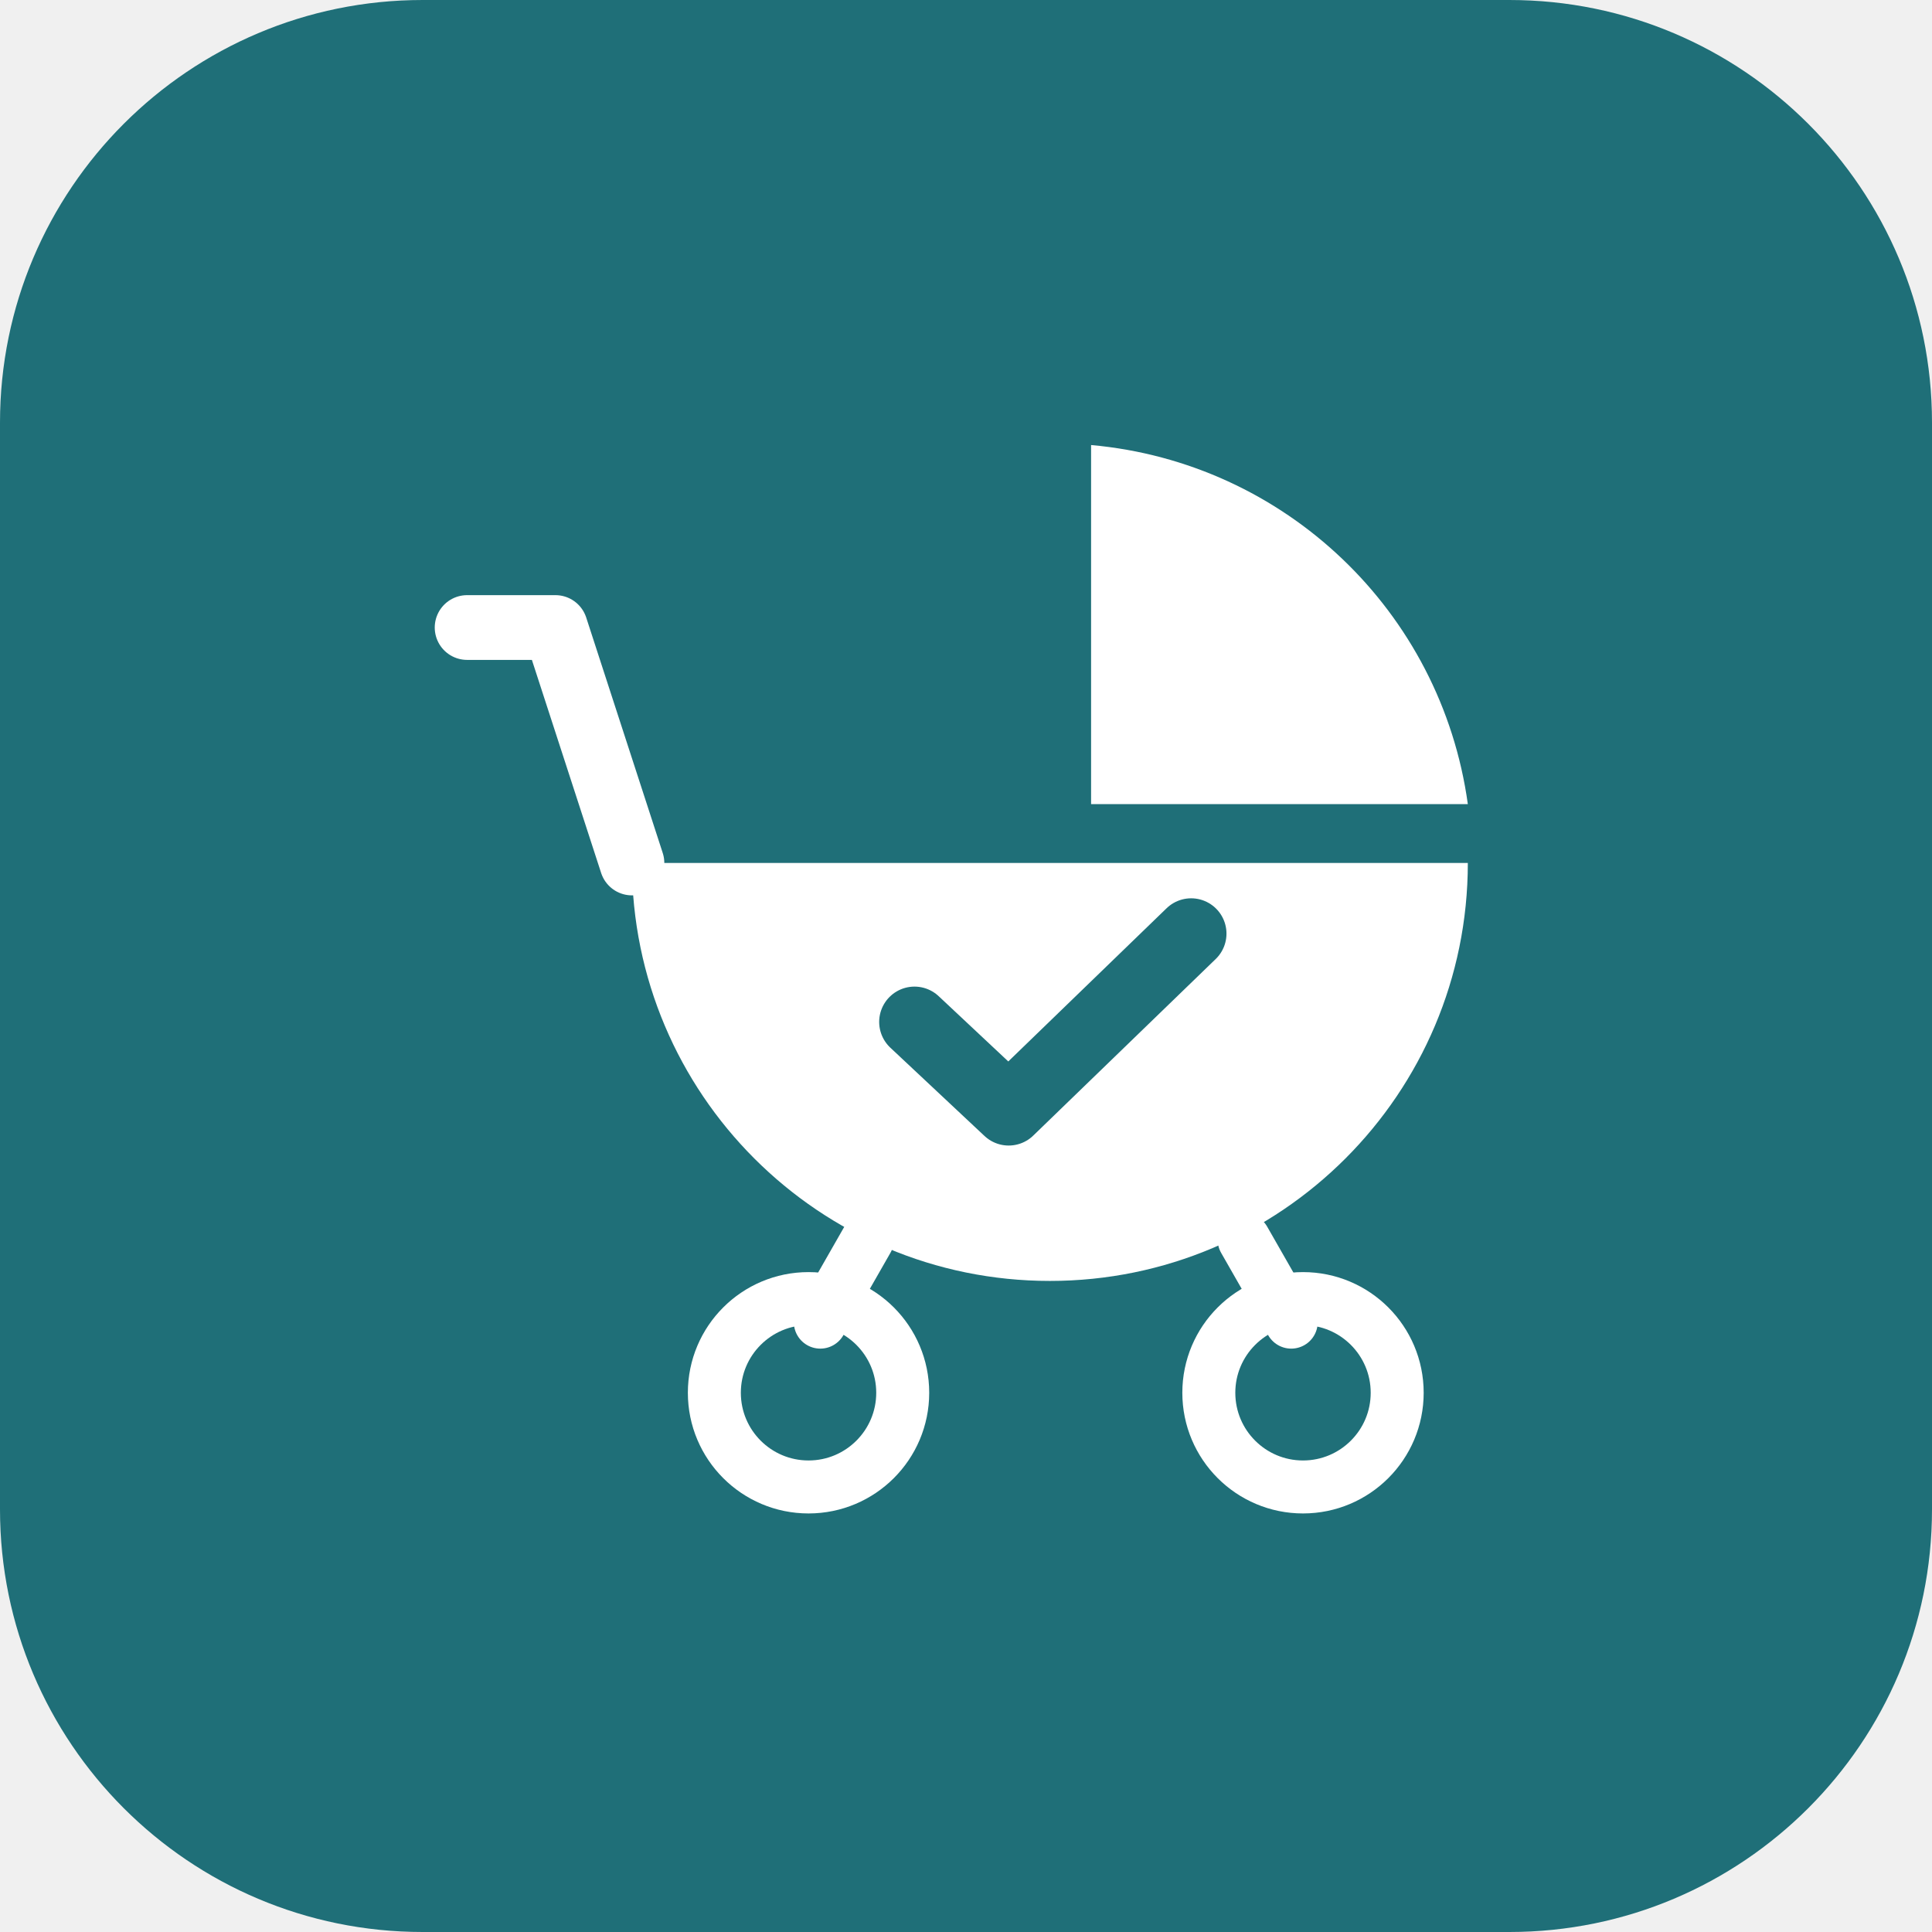
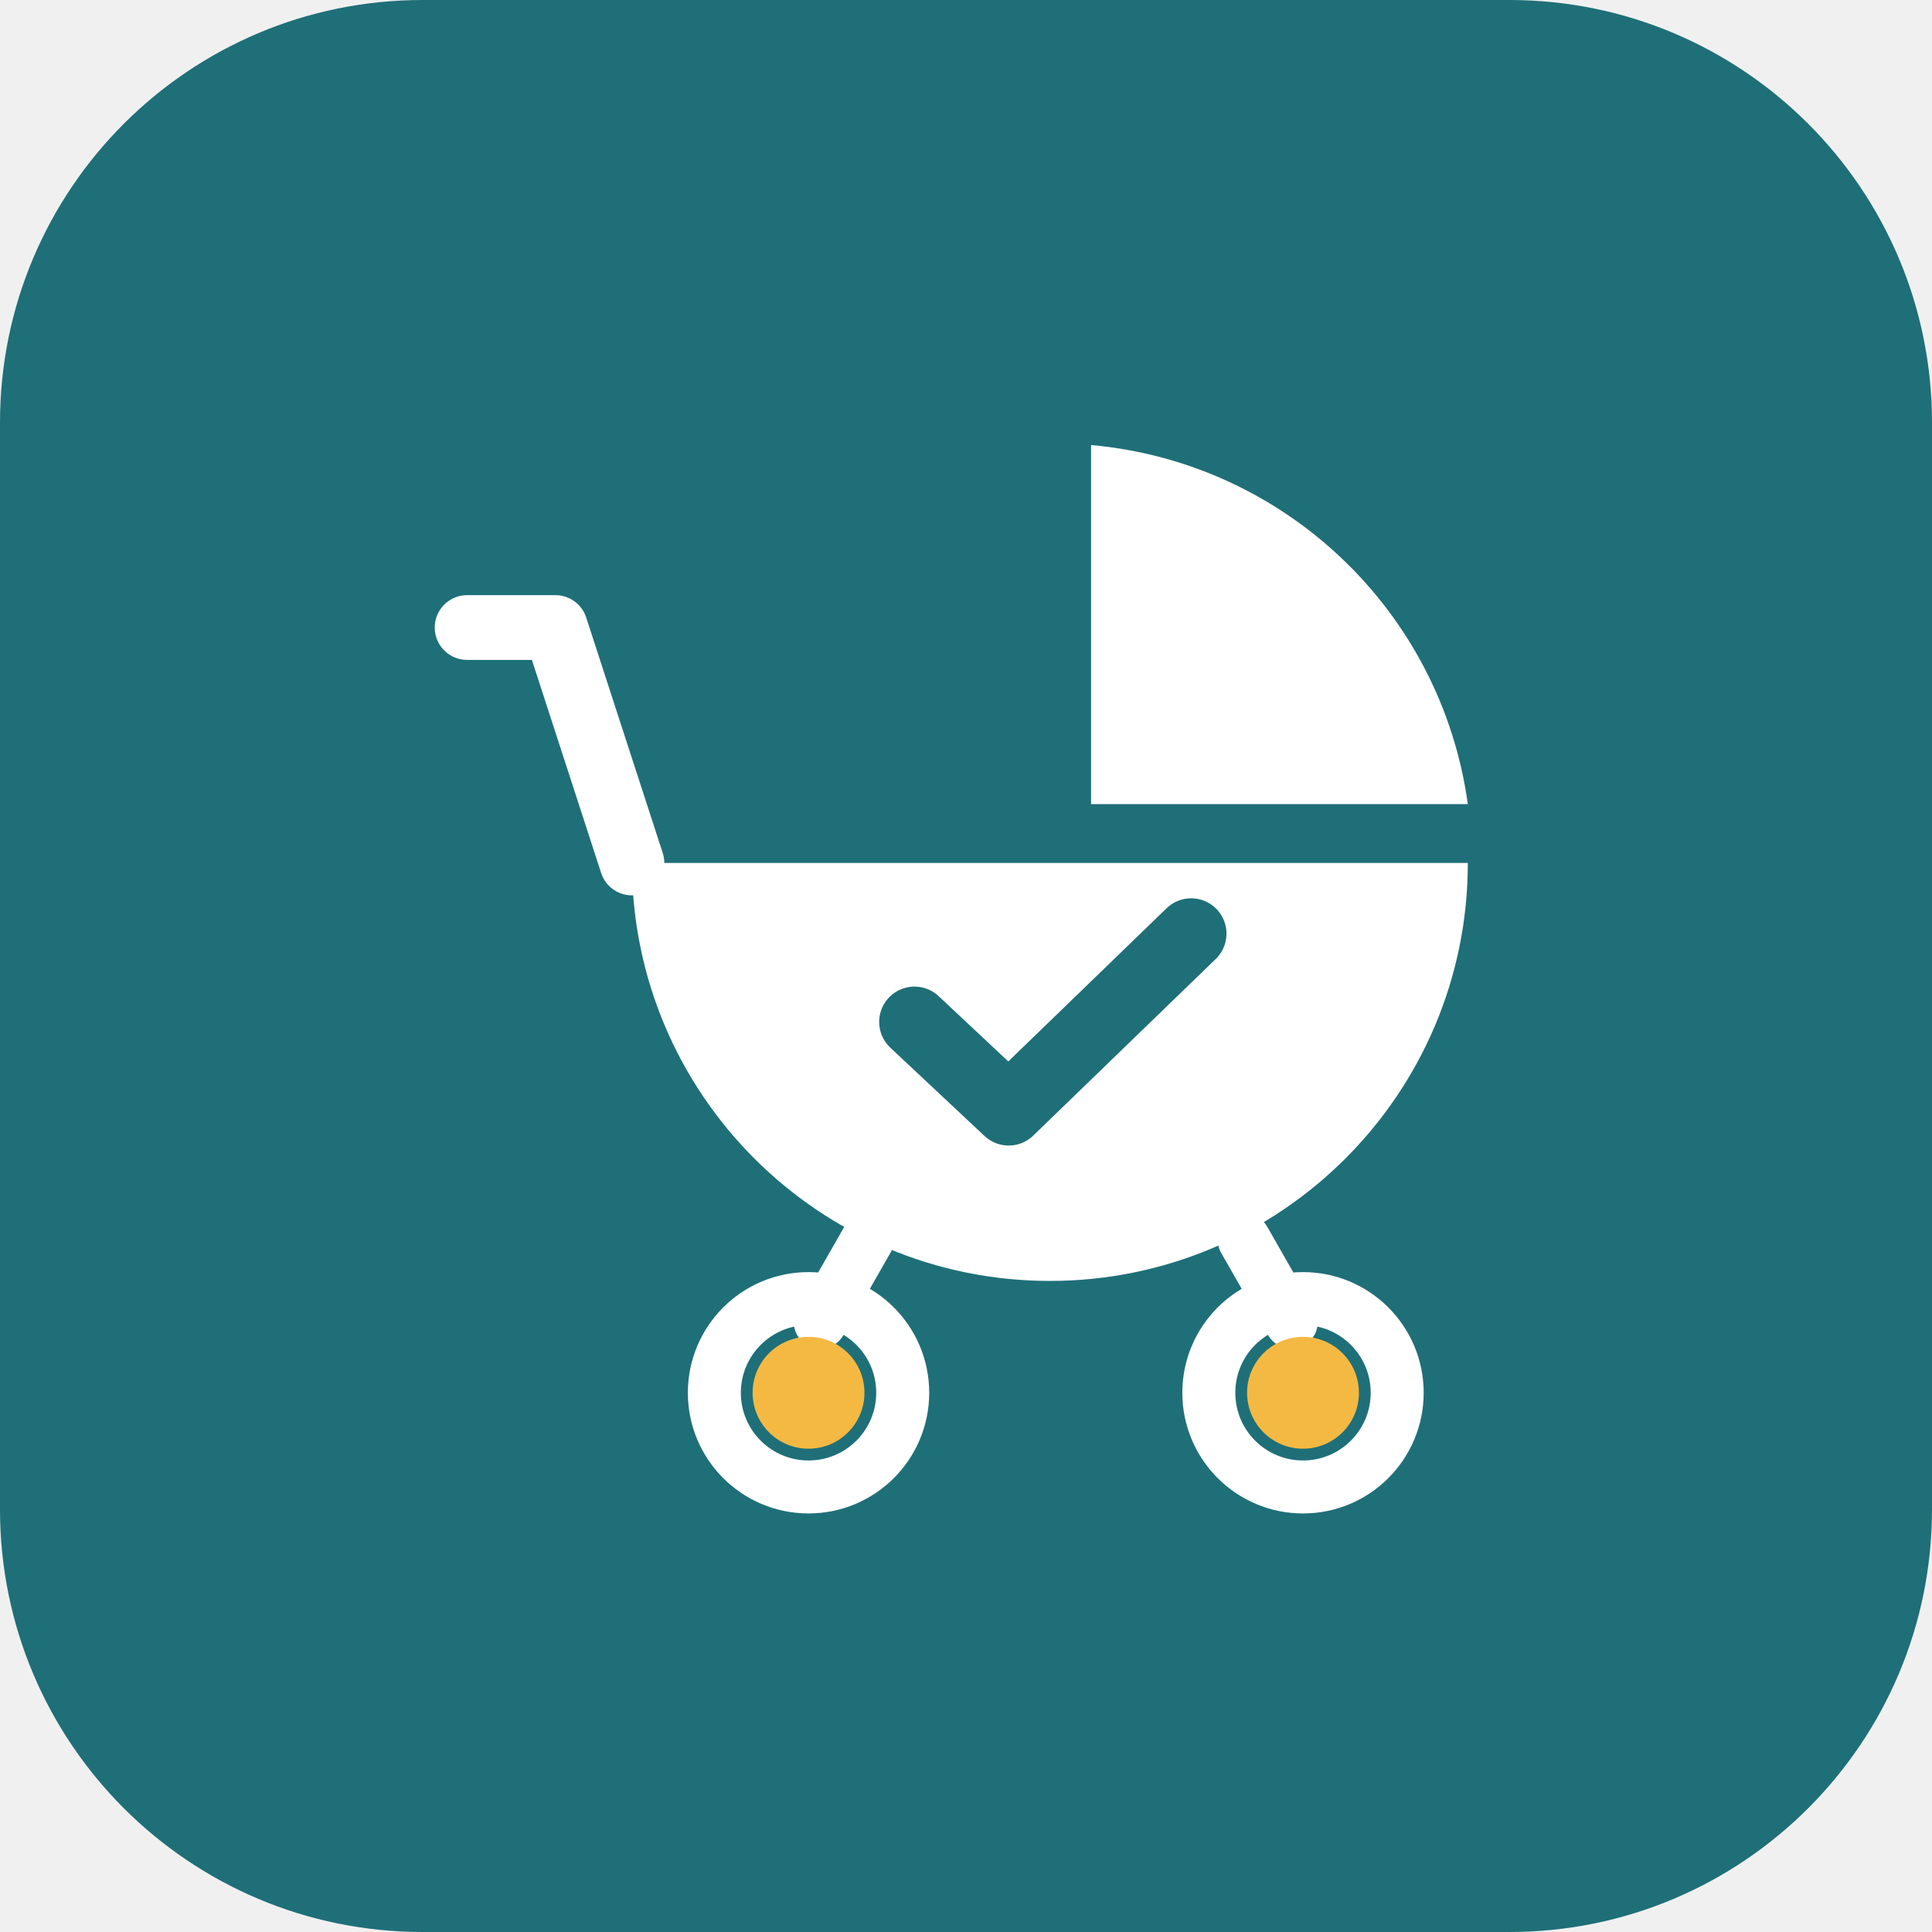
<svg xmlns="http://www.w3.org/2000/svg" viewBox="0 0 512 512">
  <rect width="512" height="512" rx="112" fill="#1f6f78" />
  <g transform="translate(256 256) scale(0.78) translate(-223.5 -283.0)">
    <path d="M110 248 H394 A142 142 0 0 1 110 248 Z" fill="#fff" />
    <path d="M266 228 V106 A142 142 0 0 1 394 228 Z" fill="#fff" />
    <path d="M110 248 L84 168 H54" fill="none" stroke="#fff" stroke-width="22" stroke-linecap="round" stroke-linejoin="round" />
    <g fill="none" stroke="#fff" stroke-width="18" stroke-linecap="round">
      <path d="M190 376 L174 404 M318 376 L334 404" />
      <circle cx="170" cy="428" r="32" />
      <circle cx="338" cy="428" r="32" />
    </g>
+     <circle cx="170" cy="428" r="19" fill="#f4b942" />
+     <circle cx="338" cy="428" r="19" fill="#f4b942" />
    <path d="M206 302 L238 332 L300 272" fill="none" stroke="#1f6f78" stroke-width="24" stroke-linecap="round" stroke-linejoin="round" />
  </g>
</svg>
